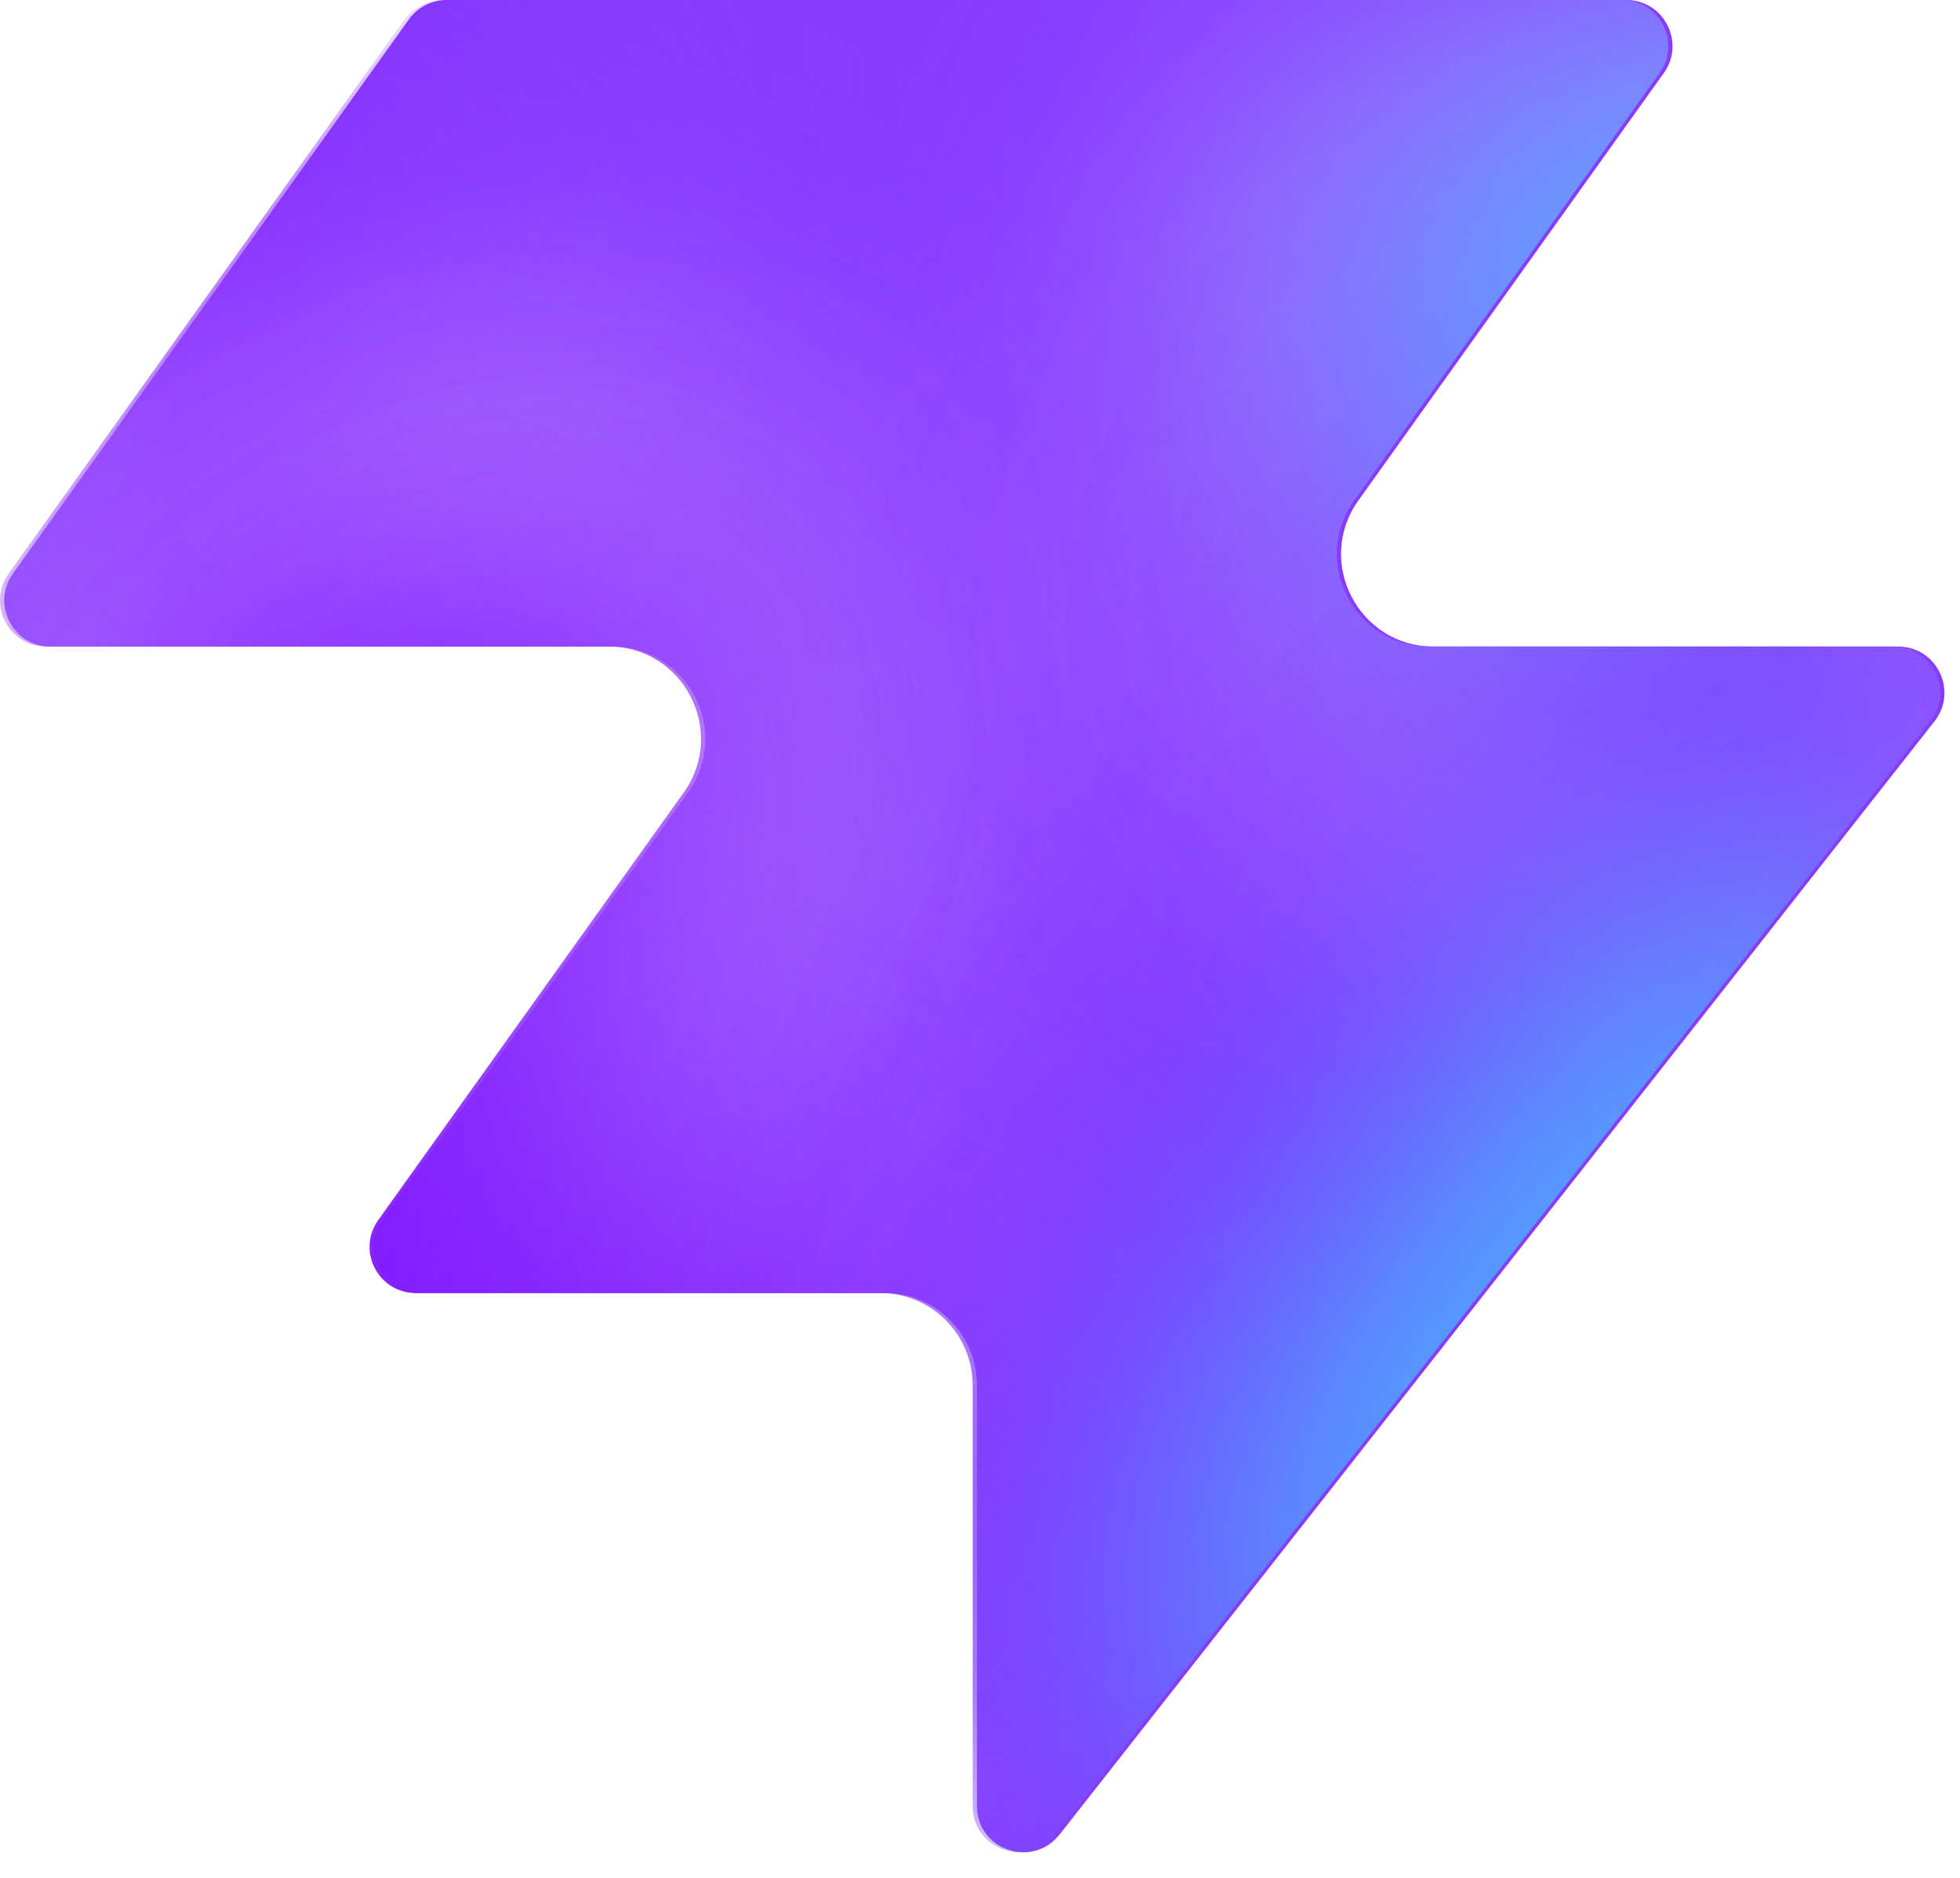
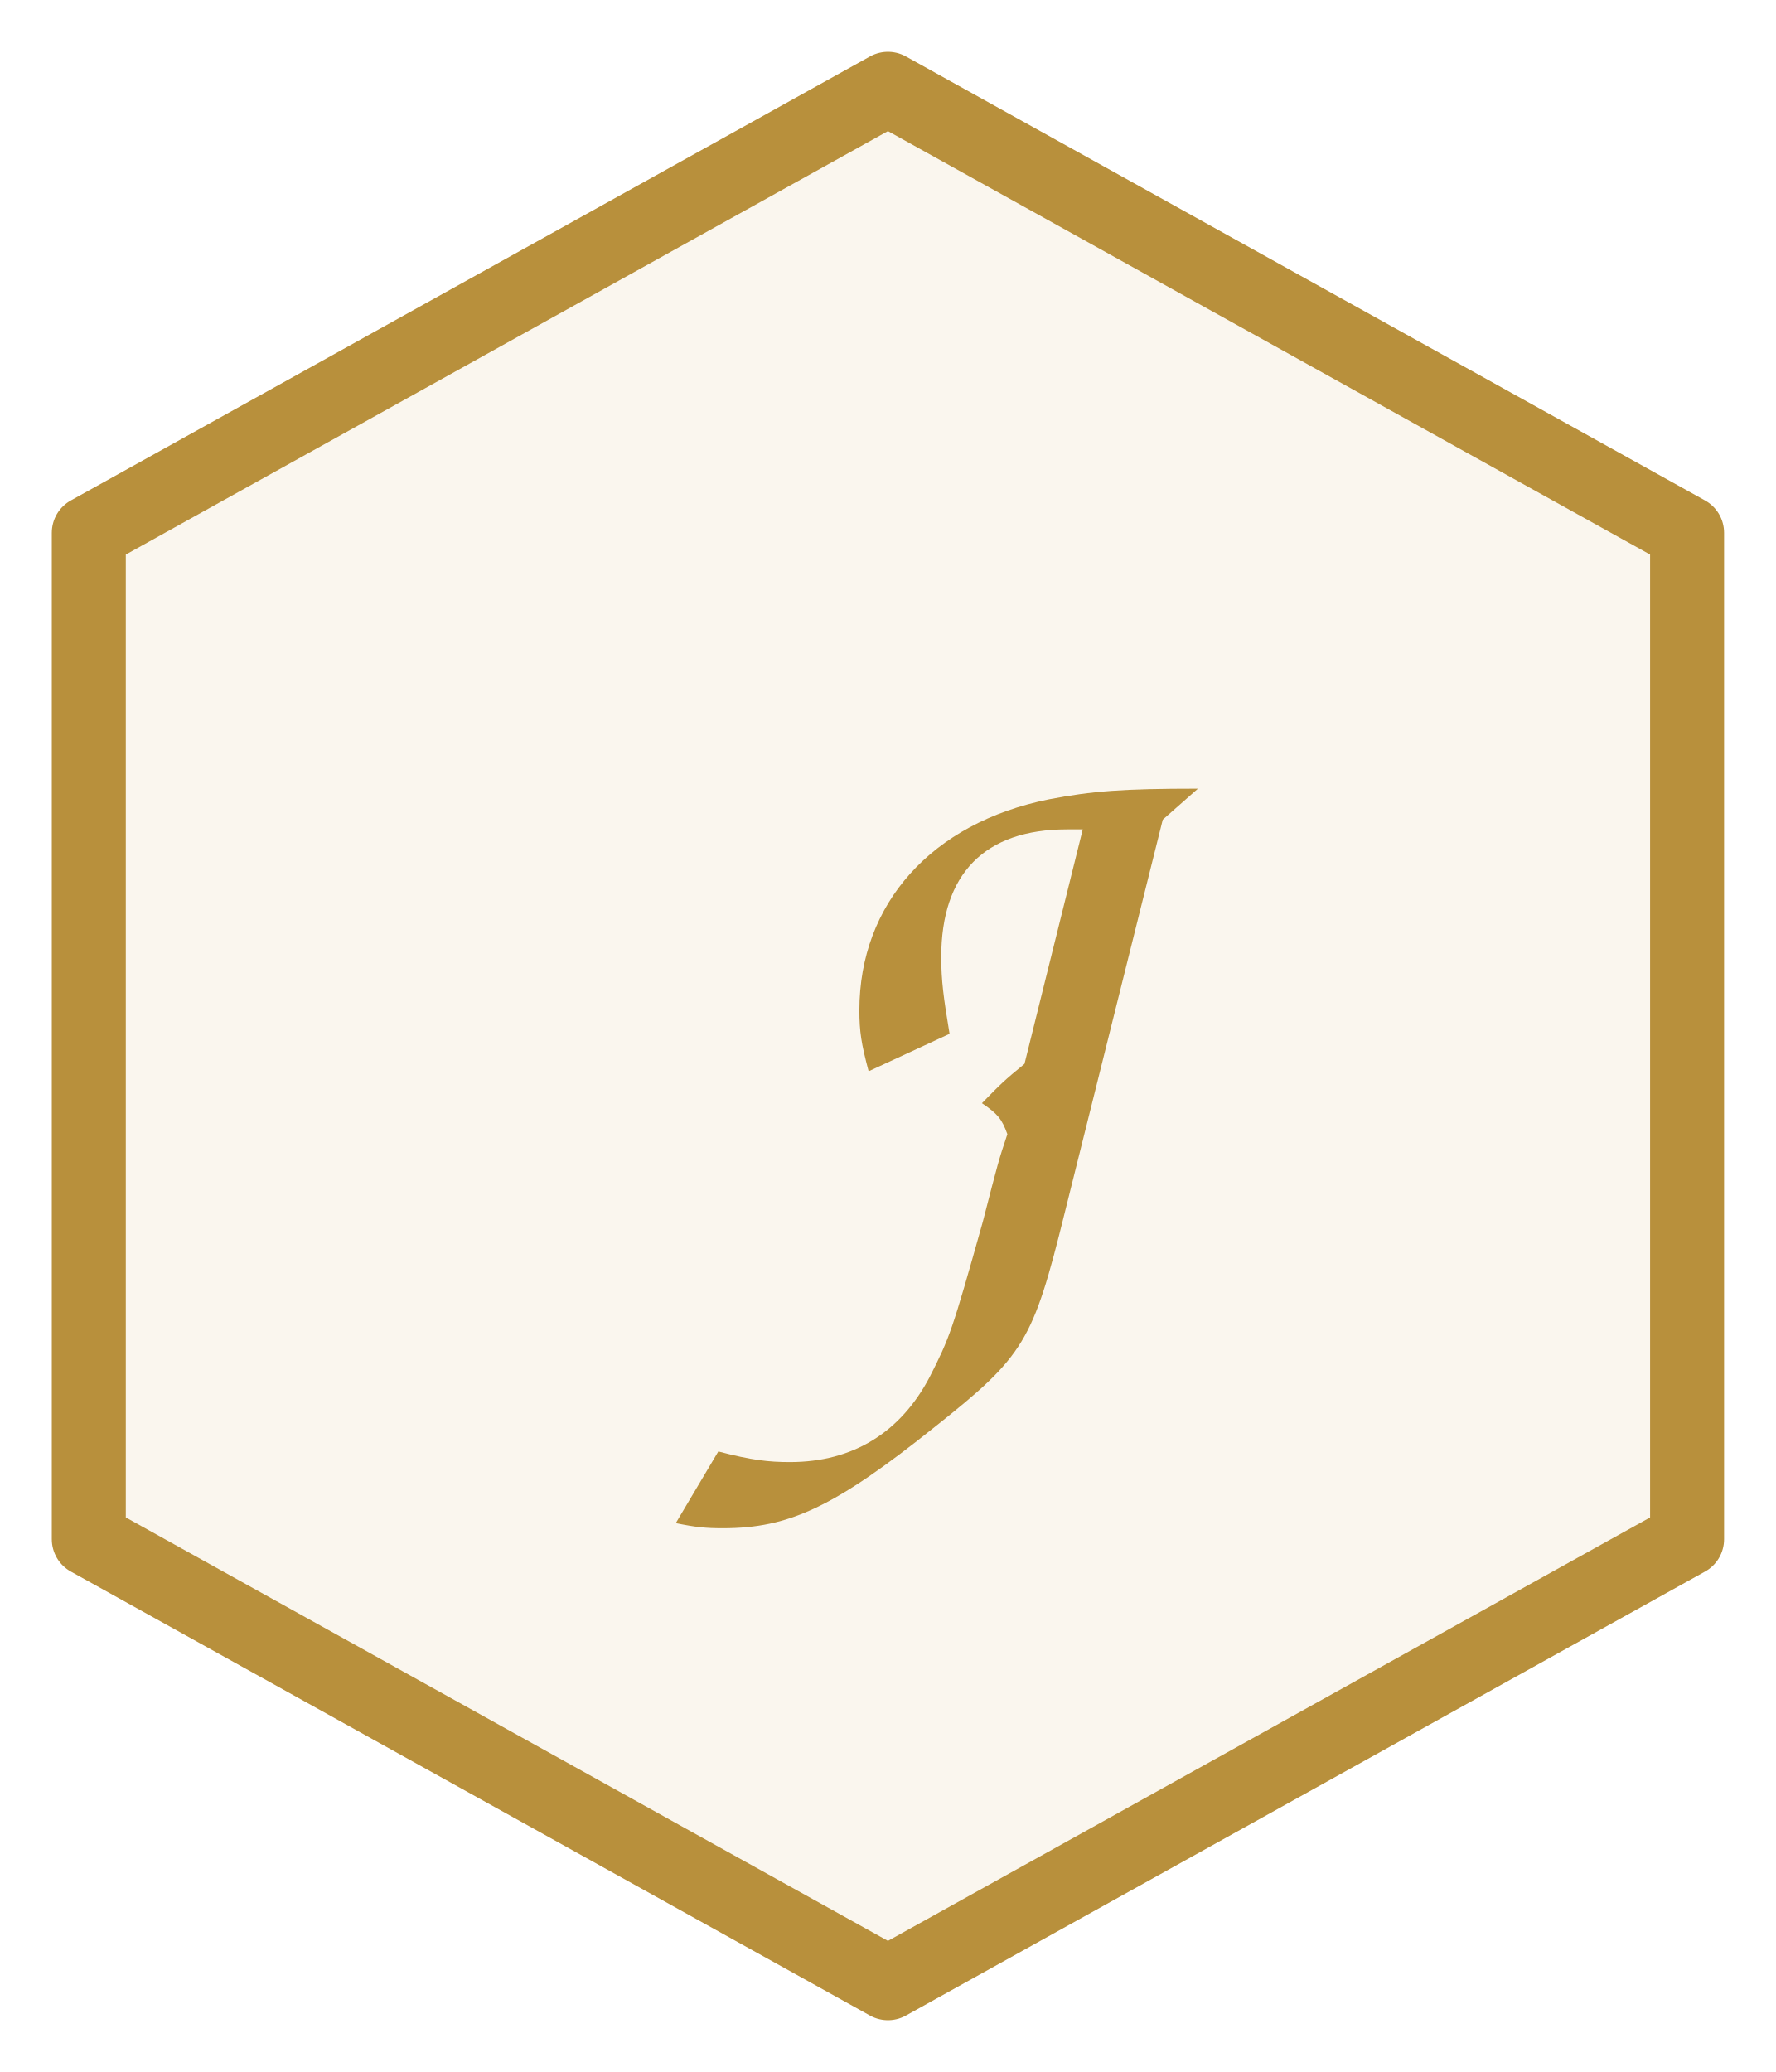
- <svg xmlns="http://www.w3.org/2000/svg" width="48" height="46" fill="none" viewBox="0 0 48 46">
-   <path fill="#863bff" d="M25.946 44.938c-.664.845-2.021.375-2.021-.698V33.937a2.26 2.26 0 0 0-2.262-2.262H10.287c-.92 0-1.456-1.04-.92-1.788l7.48-10.471c1.07-1.497 0-3.578-1.842-3.578H1.237c-.92 0-1.456-1.04-.92-1.788L10.013.474c.214-.297.556-.474.92-.474h28.894c.92 0 1.456 1.04.92 1.788l-7.48 10.471c-1.07 1.498 0 3.579 1.842 3.579h11.377c.943 0 1.473 1.088.89 1.83L25.947 44.94z" style="fill:#863bff;fill:color(display-p3 .525 .23 1);fill-opacity:1" />
-   <mask id="a" width="48" height="46" x="0" y="0" maskUnits="userSpaceOnUse" style="mask-type:alpha">
-     <path fill="#000" d="M25.842 44.938c-.664.844-2.021.375-2.021-.698V33.937a2.26 2.26 0 0 0-2.262-2.262H10.183c-.92 0-1.456-1.04-.92-1.788l7.48-10.471c1.07-1.498 0-3.579-1.842-3.579H1.133c-.92 0-1.456-1.04-.92-1.787L9.91.473c.214-.297.556-.474.92-.474h28.894c.92 0 1.456 1.04.92 1.788l-7.48 10.471c-1.07 1.498 0 3.578 1.842 3.578h11.377c.943 0 1.473 1.088.89 1.832L25.843 44.94z" style="fill:#000;fill-opacity:1" />
-   </mask>
-   <g mask="url(#a)">
-     <g filter="url(#b)">
-       <ellipse cx="5.508" cy="14.704" fill="#ede6ff" rx="5.508" ry="14.704" style="fill:#ede6ff;fill:color(display-p3 .927 .903 1);fill-opacity:1" transform="matrix(.00324 1 1 -.00324 -4.47 31.516)" />
-     </g>
-     <g filter="url(#c)">
-       <ellipse cx="10.399" cy="29.851" fill="#ede6ff" rx="10.399" ry="29.851" style="fill:#ede6ff;fill:color(display-p3 .927 .903 1);fill-opacity:1" transform="matrix(.00324 1 1 -.00324 -39.328 7.883)" />
-     </g>
-     <g filter="url(#d)">
-       <ellipse cx="5.508" cy="30.487" fill="#7e14ff" rx="5.508" ry="30.487" style="fill:#7e14ff;fill:color(display-p3 .492 .077 1);fill-opacity:1" transform="rotate(89.814 -25.913 -14.639)scale(1 -1)" />
-     </g>
-     <g filter="url(#e)">
-       <ellipse cx="5.508" cy="30.599" fill="#7e14ff" rx="5.508" ry="30.599" style="fill:#7e14ff;fill:color(display-p3 .492 .077 1);fill-opacity:1" transform="rotate(89.814 -32.644 -3.334)scale(1 -1)" />
-     </g>
-     <g filter="url(#f)">
-       <ellipse cx="5.508" cy="30.599" fill="#7e14ff" rx="5.508" ry="30.599" style="fill:#7e14ff;fill:color(display-p3 .492 .077 1);fill-opacity:1" transform="matrix(.00324 1 1 -.00324 -34.34 30.47)" />
-     </g>
-     <g filter="url(#g)">
-       <ellipse cx="14.072" cy="22.078" fill="#ede6ff" rx="14.072" ry="22.078" style="fill:#ede6ff;fill:color(display-p3 .927 .903 1);fill-opacity:1" transform="rotate(93.35 24.506 48.493)scale(-1 1)" />
-     </g>
-     <g filter="url(#h)">
-       <ellipse cx="3.47" cy="21.501" fill="#7e14ff" rx="3.47" ry="21.501" style="fill:#7e14ff;fill:color(display-p3 .492 .077 1);fill-opacity:1" transform="rotate(89.009 28.708 47.59)scale(-1 1)" />
-     </g>
-     <g filter="url(#i)">
-       <ellipse cx="3.47" cy="21.501" fill="#7e14ff" rx="3.47" ry="21.501" style="fill:#7e14ff;fill:color(display-p3 .492 .077 1);fill-opacity:1" transform="rotate(89.009 28.708 47.59)scale(-1 1)" />
-     </g>
-     <g filter="url(#j)">
-       <ellipse cx=".387" cy="8.972" fill="#7e14ff" rx="4.407" ry="29.108" style="fill:#7e14ff;fill:color(display-p3 .492 .077 1);fill-opacity:1" transform="rotate(39.51 .387 8.972)" />
-     </g>
-     <g filter="url(#k)">
-       <ellipse cx="47.523" cy="-6.092" fill="#7e14ff" rx="4.407" ry="29.108" style="fill:#7e14ff;fill:color(display-p3 .492 .077 1);fill-opacity:1" transform="rotate(37.892 47.523 -6.092)" />
-     </g>
-     <g filter="url(#l)">
-       <ellipse cx="41.412" cy="6.333" fill="#47bfff" rx="5.971" ry="9.665" style="fill:#47bfff;fill:color(display-p3 .28 .748 1);fill-opacity:1" transform="rotate(37.892 41.412 6.333)" />
-     </g>
-     <g filter="url(#m)">
-       <ellipse cx="-1.879" cy="38.332" fill="#7e14ff" rx="4.407" ry="29.108" style="fill:#7e14ff;fill:color(display-p3 .492 .077 1);fill-opacity:1" transform="rotate(37.892 -1.88 38.332)" />
-     </g>
-     <g filter="url(#n)">
-       <ellipse cx="-1.879" cy="38.332" fill="#7e14ff" rx="4.407" ry="29.108" style="fill:#7e14ff;fill:color(display-p3 .492 .077 1);fill-opacity:1" transform="rotate(37.892 -1.88 38.332)" />
-     </g>
-     <g filter="url(#o)">
-       <ellipse cx="35.651" cy="29.907" fill="#7e14ff" rx="4.407" ry="29.108" style="fill:#7e14ff;fill:color(display-p3 .492 .077 1);fill-opacity:1" transform="rotate(37.892 35.651 29.907)" />
-     </g>
-     <g filter="url(#p)">
-       <ellipse cx="38.418" cy="32.4" fill="#47bfff" rx="5.971" ry="15.297" style="fill:#47bfff;fill:color(display-p3 .28 .748 1);fill-opacity:1" transform="rotate(37.892 38.418 32.4)" />
-     </g>
-   </g>
-   <defs>
-     <filter id="b" width="60.045" height="41.654" x="-19.77" y="16.149" color-interpolation-filters="sRGB" filterUnits="userSpaceOnUse">
-       <feFlood flood-opacity="0" result="BackgroundImageFix" />
-       <feBlend in="SourceGraphic" in2="BackgroundImageFix" result="shape" />
-       <feGaussianBlur result="effect1_foregroundBlur_2002_17158" stdDeviation="7.659" />
-     </filter>
-     <filter id="c" width="90.34" height="51.437" x="-54.613" y="-7.533" color-interpolation-filters="sRGB" filterUnits="userSpaceOnUse">
-       <feFlood flood-opacity="0" result="BackgroundImageFix" />
-       <feBlend in="SourceGraphic" in2="BackgroundImageFix" result="shape" />
-       <feGaussianBlur result="effect1_foregroundBlur_2002_17158" stdDeviation="7.659" />
-     </filter>
-     <filter id="d" width="79.355" height="29.4" x="-49.64" y="2.03" color-interpolation-filters="sRGB" filterUnits="userSpaceOnUse">
-       <feFlood flood-opacity="0" result="BackgroundImageFix" />
-       <feBlend in="SourceGraphic" in2="BackgroundImageFix" result="shape" />
-       <feGaussianBlur result="effect1_foregroundBlur_2002_17158" stdDeviation="4.596" />
-     </filter>
-     <filter id="e" width="79.579" height="29.4" x="-45.045" y="20.029" color-interpolation-filters="sRGB" filterUnits="userSpaceOnUse">
-       <feFlood flood-opacity="0" result="BackgroundImageFix" />
-       <feBlend in="SourceGraphic" in2="BackgroundImageFix" result="shape" />
-       <feGaussianBlur result="effect1_foregroundBlur_2002_17158" stdDeviation="4.596" />
-     </filter>
-     <filter id="f" width="79.579" height="29.4" x="-43.513" y="21.178" color-interpolation-filters="sRGB" filterUnits="userSpaceOnUse">
-       <feFlood flood-opacity="0" result="BackgroundImageFix" />
-       <feBlend in="SourceGraphic" in2="BackgroundImageFix" result="shape" />
-       <feGaussianBlur result="effect1_foregroundBlur_2002_17158" stdDeviation="4.596" />
-     </filter>
-     <filter id="g" width="74.749" height="58.852" x="15.756" y="-17.901" color-interpolation-filters="sRGB" filterUnits="userSpaceOnUse">
-       <feFlood flood-opacity="0" result="BackgroundImageFix" />
-       <feBlend in="SourceGraphic" in2="BackgroundImageFix" result="shape" />
-       <feGaussianBlur result="effect1_foregroundBlur_2002_17158" stdDeviation="7.659" />
-     </filter>
-     <filter id="h" width="61.377" height="25.362" x="23.548" y="2.284" color-interpolation-filters="sRGB" filterUnits="userSpaceOnUse">
-       <feFlood flood-opacity="0" result="BackgroundImageFix" />
-       <feBlend in="SourceGraphic" in2="BackgroundImageFix" result="shape" />
-       <feGaussianBlur result="effect1_foregroundBlur_2002_17158" stdDeviation="4.596" />
-     </filter>
-     <filter id="i" width="61.377" height="25.362" x="23.548" y="2.284" color-interpolation-filters="sRGB" filterUnits="userSpaceOnUse">
-       <feFlood flood-opacity="0" result="BackgroundImageFix" />
-       <feBlend in="SourceGraphic" in2="BackgroundImageFix" result="shape" />
-       <feGaussianBlur result="effect1_foregroundBlur_2002_17158" stdDeviation="4.596" />
-     </filter>
-     <filter id="j" width="56.045" height="63.649" x="-27.636" y="-22.853" color-interpolation-filters="sRGB" filterUnits="userSpaceOnUse">
-       <feFlood flood-opacity="0" result="BackgroundImageFix" />
-       <feBlend in="SourceGraphic" in2="BackgroundImageFix" result="shape" />
-       <feGaussianBlur result="effect1_foregroundBlur_2002_17158" stdDeviation="4.596" />
-     </filter>
-     <filter id="k" width="54.814" height="64.646" x="20.116" y="-38.415" color-interpolation-filters="sRGB" filterUnits="userSpaceOnUse">
-       <feFlood flood-opacity="0" result="BackgroundImageFix" />
-       <feBlend in="SourceGraphic" in2="BackgroundImageFix" result="shape" />
-       <feGaussianBlur result="effect1_foregroundBlur_2002_17158" stdDeviation="4.596" />
-     </filter>
-     <filter id="l" width="33.541" height="35.313" x="24.641" y="-11.323" color-interpolation-filters="sRGB" filterUnits="userSpaceOnUse">
-       <feFlood flood-opacity="0" result="BackgroundImageFix" />
-       <feBlend in="SourceGraphic" in2="BackgroundImageFix" result="shape" />
-       <feGaussianBlur result="effect1_foregroundBlur_2002_17158" stdDeviation="4.596" />
-     </filter>
-     <filter id="m" width="54.814" height="64.646" x="-29.286" y="6.009" color-interpolation-filters="sRGB" filterUnits="userSpaceOnUse">
-       <feFlood flood-opacity="0" result="BackgroundImageFix" />
-       <feBlend in="SourceGraphic" in2="BackgroundImageFix" result="shape" />
-       <feGaussianBlur result="effect1_foregroundBlur_2002_17158" stdDeviation="4.596" />
-     </filter>
-     <filter id="n" width="54.814" height="64.646" x="-29.286" y="6.009" color-interpolation-filters="sRGB" filterUnits="userSpaceOnUse">
-       <feFlood flood-opacity="0" result="BackgroundImageFix" />
-       <feBlend in="SourceGraphic" in2="BackgroundImageFix" result="shape" />
-       <feGaussianBlur result="effect1_foregroundBlur_2002_17158" stdDeviation="4.596" />
-     </filter>
-     <filter id="o" width="54.814" height="64.646" x="8.244" y="-2.416" color-interpolation-filters="sRGB" filterUnits="userSpaceOnUse">
-       <feFlood flood-opacity="0" result="BackgroundImageFix" />
-       <feBlend in="SourceGraphic" in2="BackgroundImageFix" result="shape" />
-       <feGaussianBlur result="effect1_foregroundBlur_2002_17158" stdDeviation="4.596" />
-     </filter>
-     <filter id="p" width="39.409" height="43.623" x="18.713" y="10.588" color-interpolation-filters="sRGB" filterUnits="userSpaceOnUse">
-       <feFlood flood-opacity="0" result="BackgroundImageFix" />
-       <feBlend in="SourceGraphic" in2="BackgroundImageFix" result="shape" />
-       <feGaussianBlur result="effect1_foregroundBlur_2002_17158" stdDeviation="4.596" />
-     </filter>
-   </defs>
+ <svg xmlns="http://www.w3.org/2000/svg" viewBox="0 0 60 70">
+   <polygon points="30,3 57,18 57,52 30,67 3,52 3,18" fill="#FAF6EE" stroke="#B8903C" stroke-width="2.5" stroke-linejoin="round" />
+   <text x="50%" y="50%" dy="0.34em" text-anchor="middle" font-family="'Great Vibes','Snell Roundhand','Apple Chancery','Segoe Script','Brush Script MT',cursive" font-size="36" font-weight="400" fill="#B8903C">J</text>
</svg>
